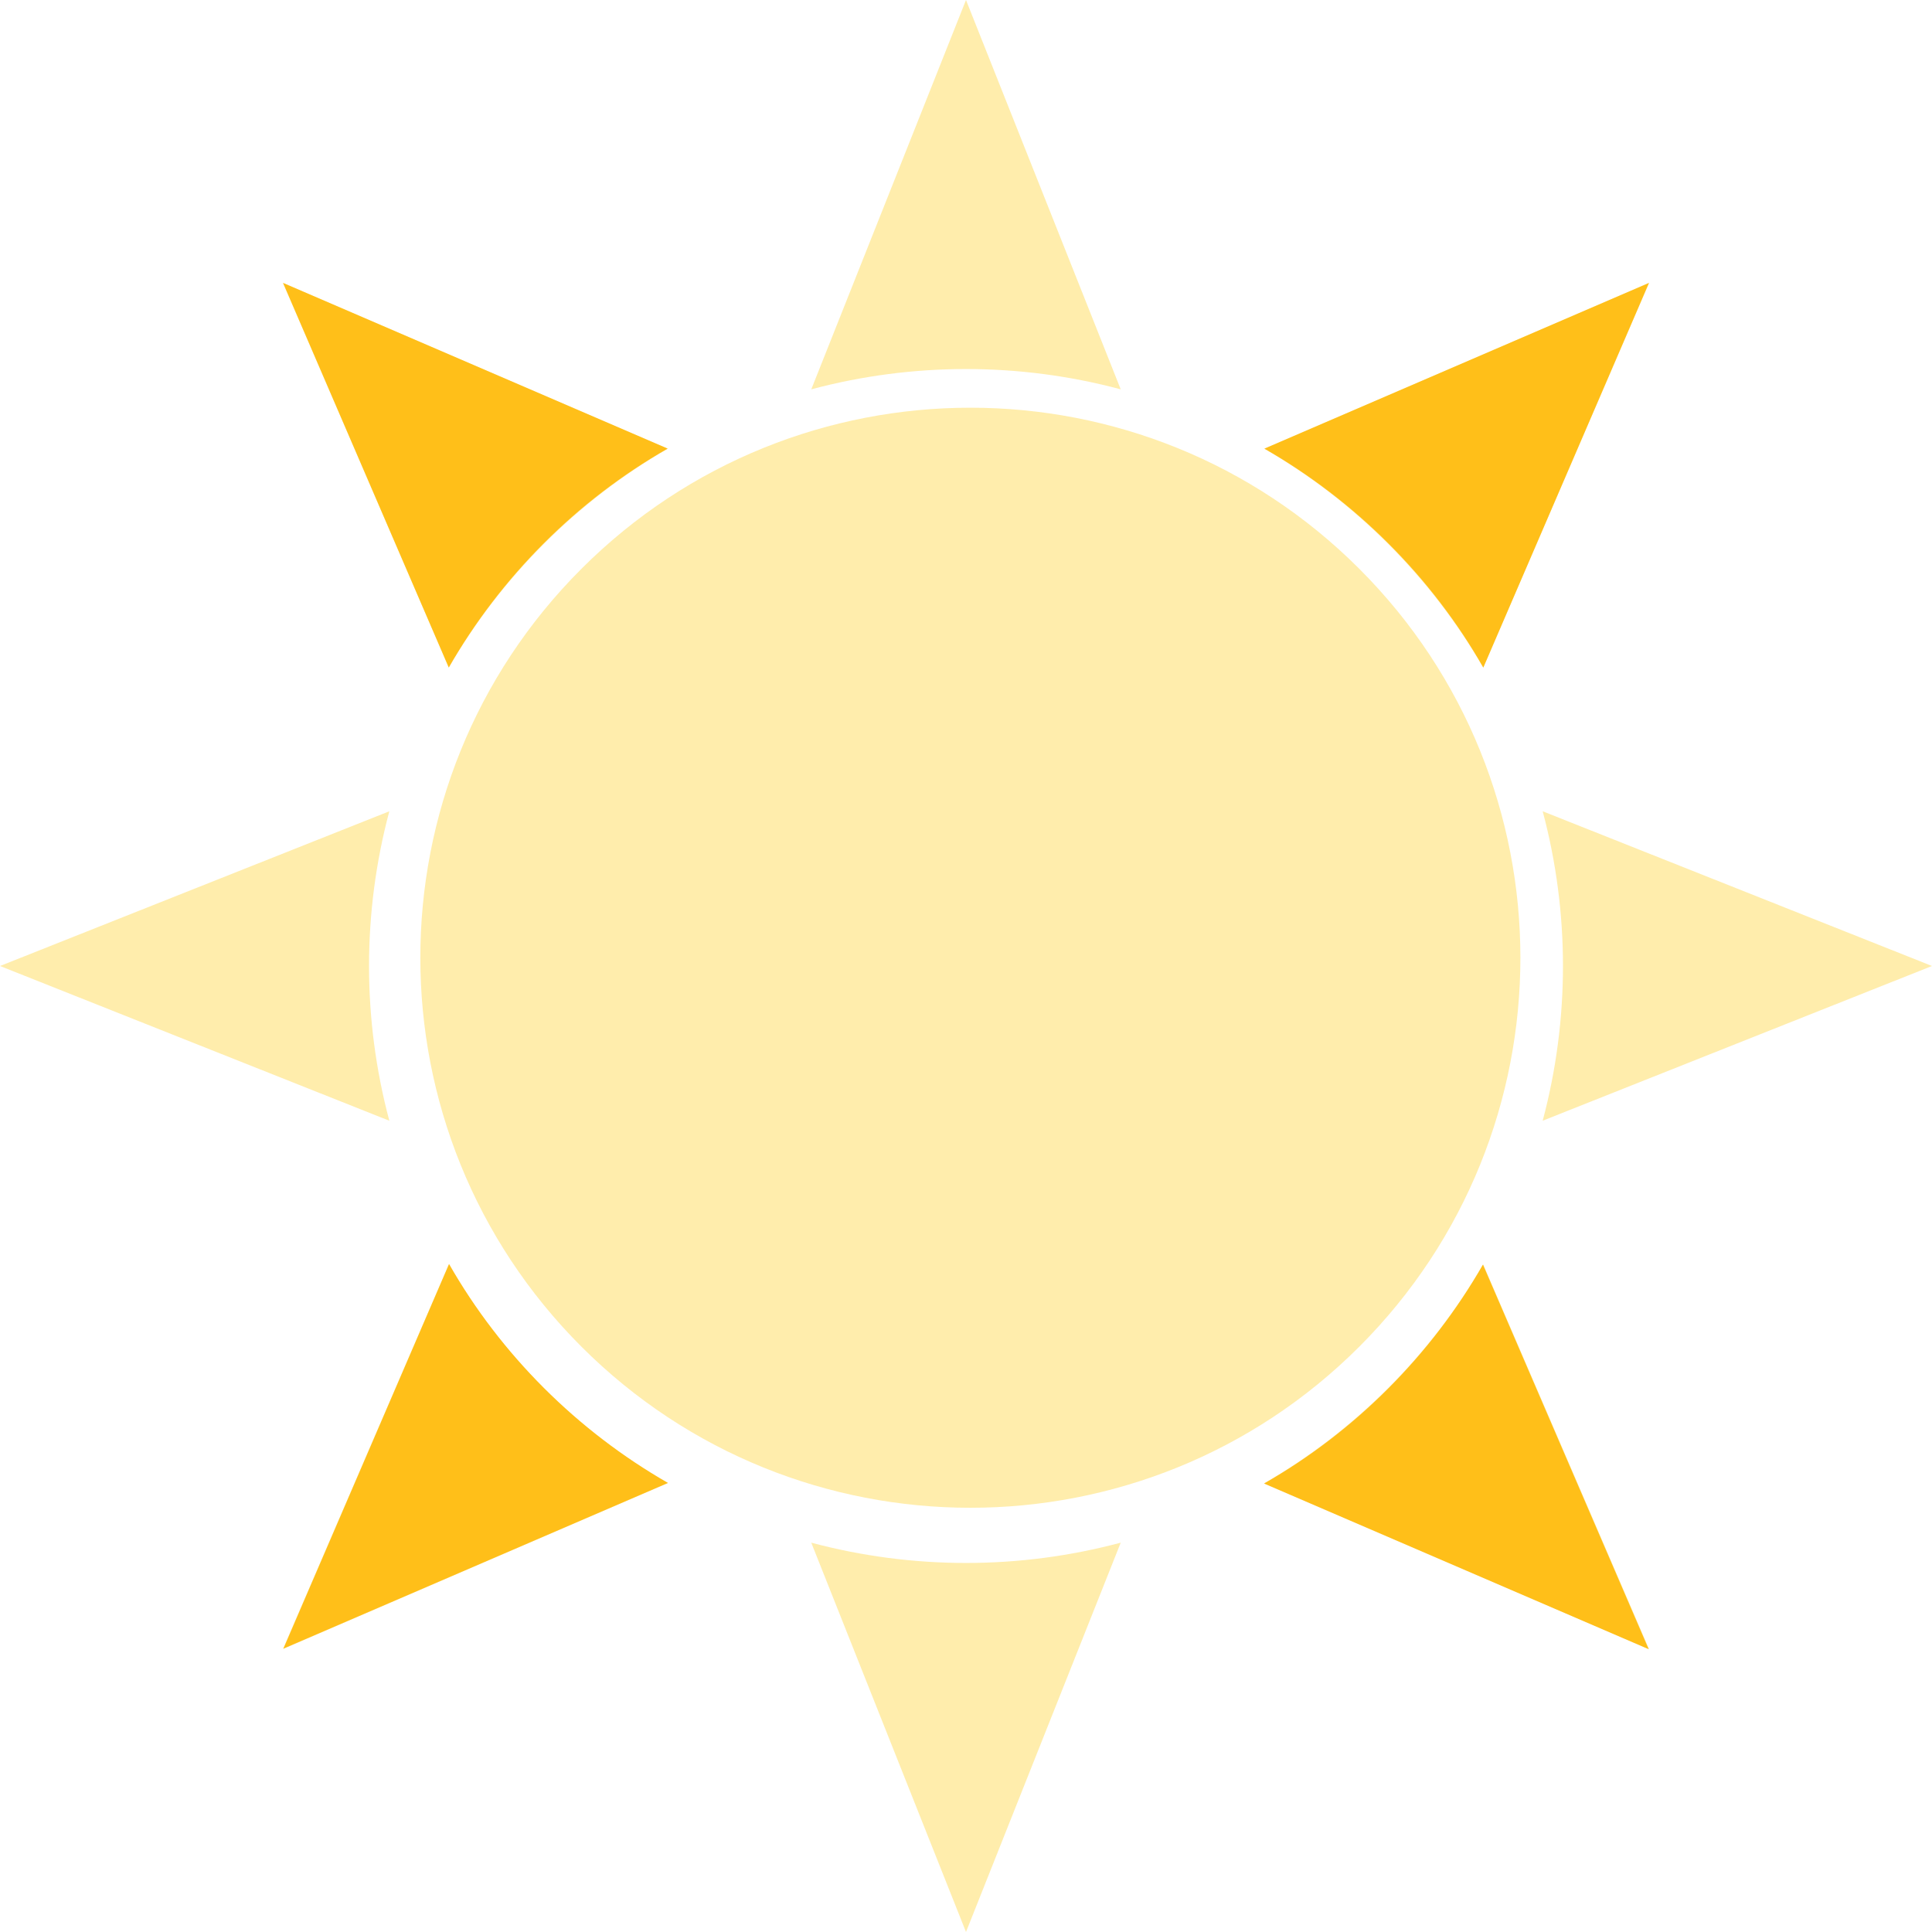
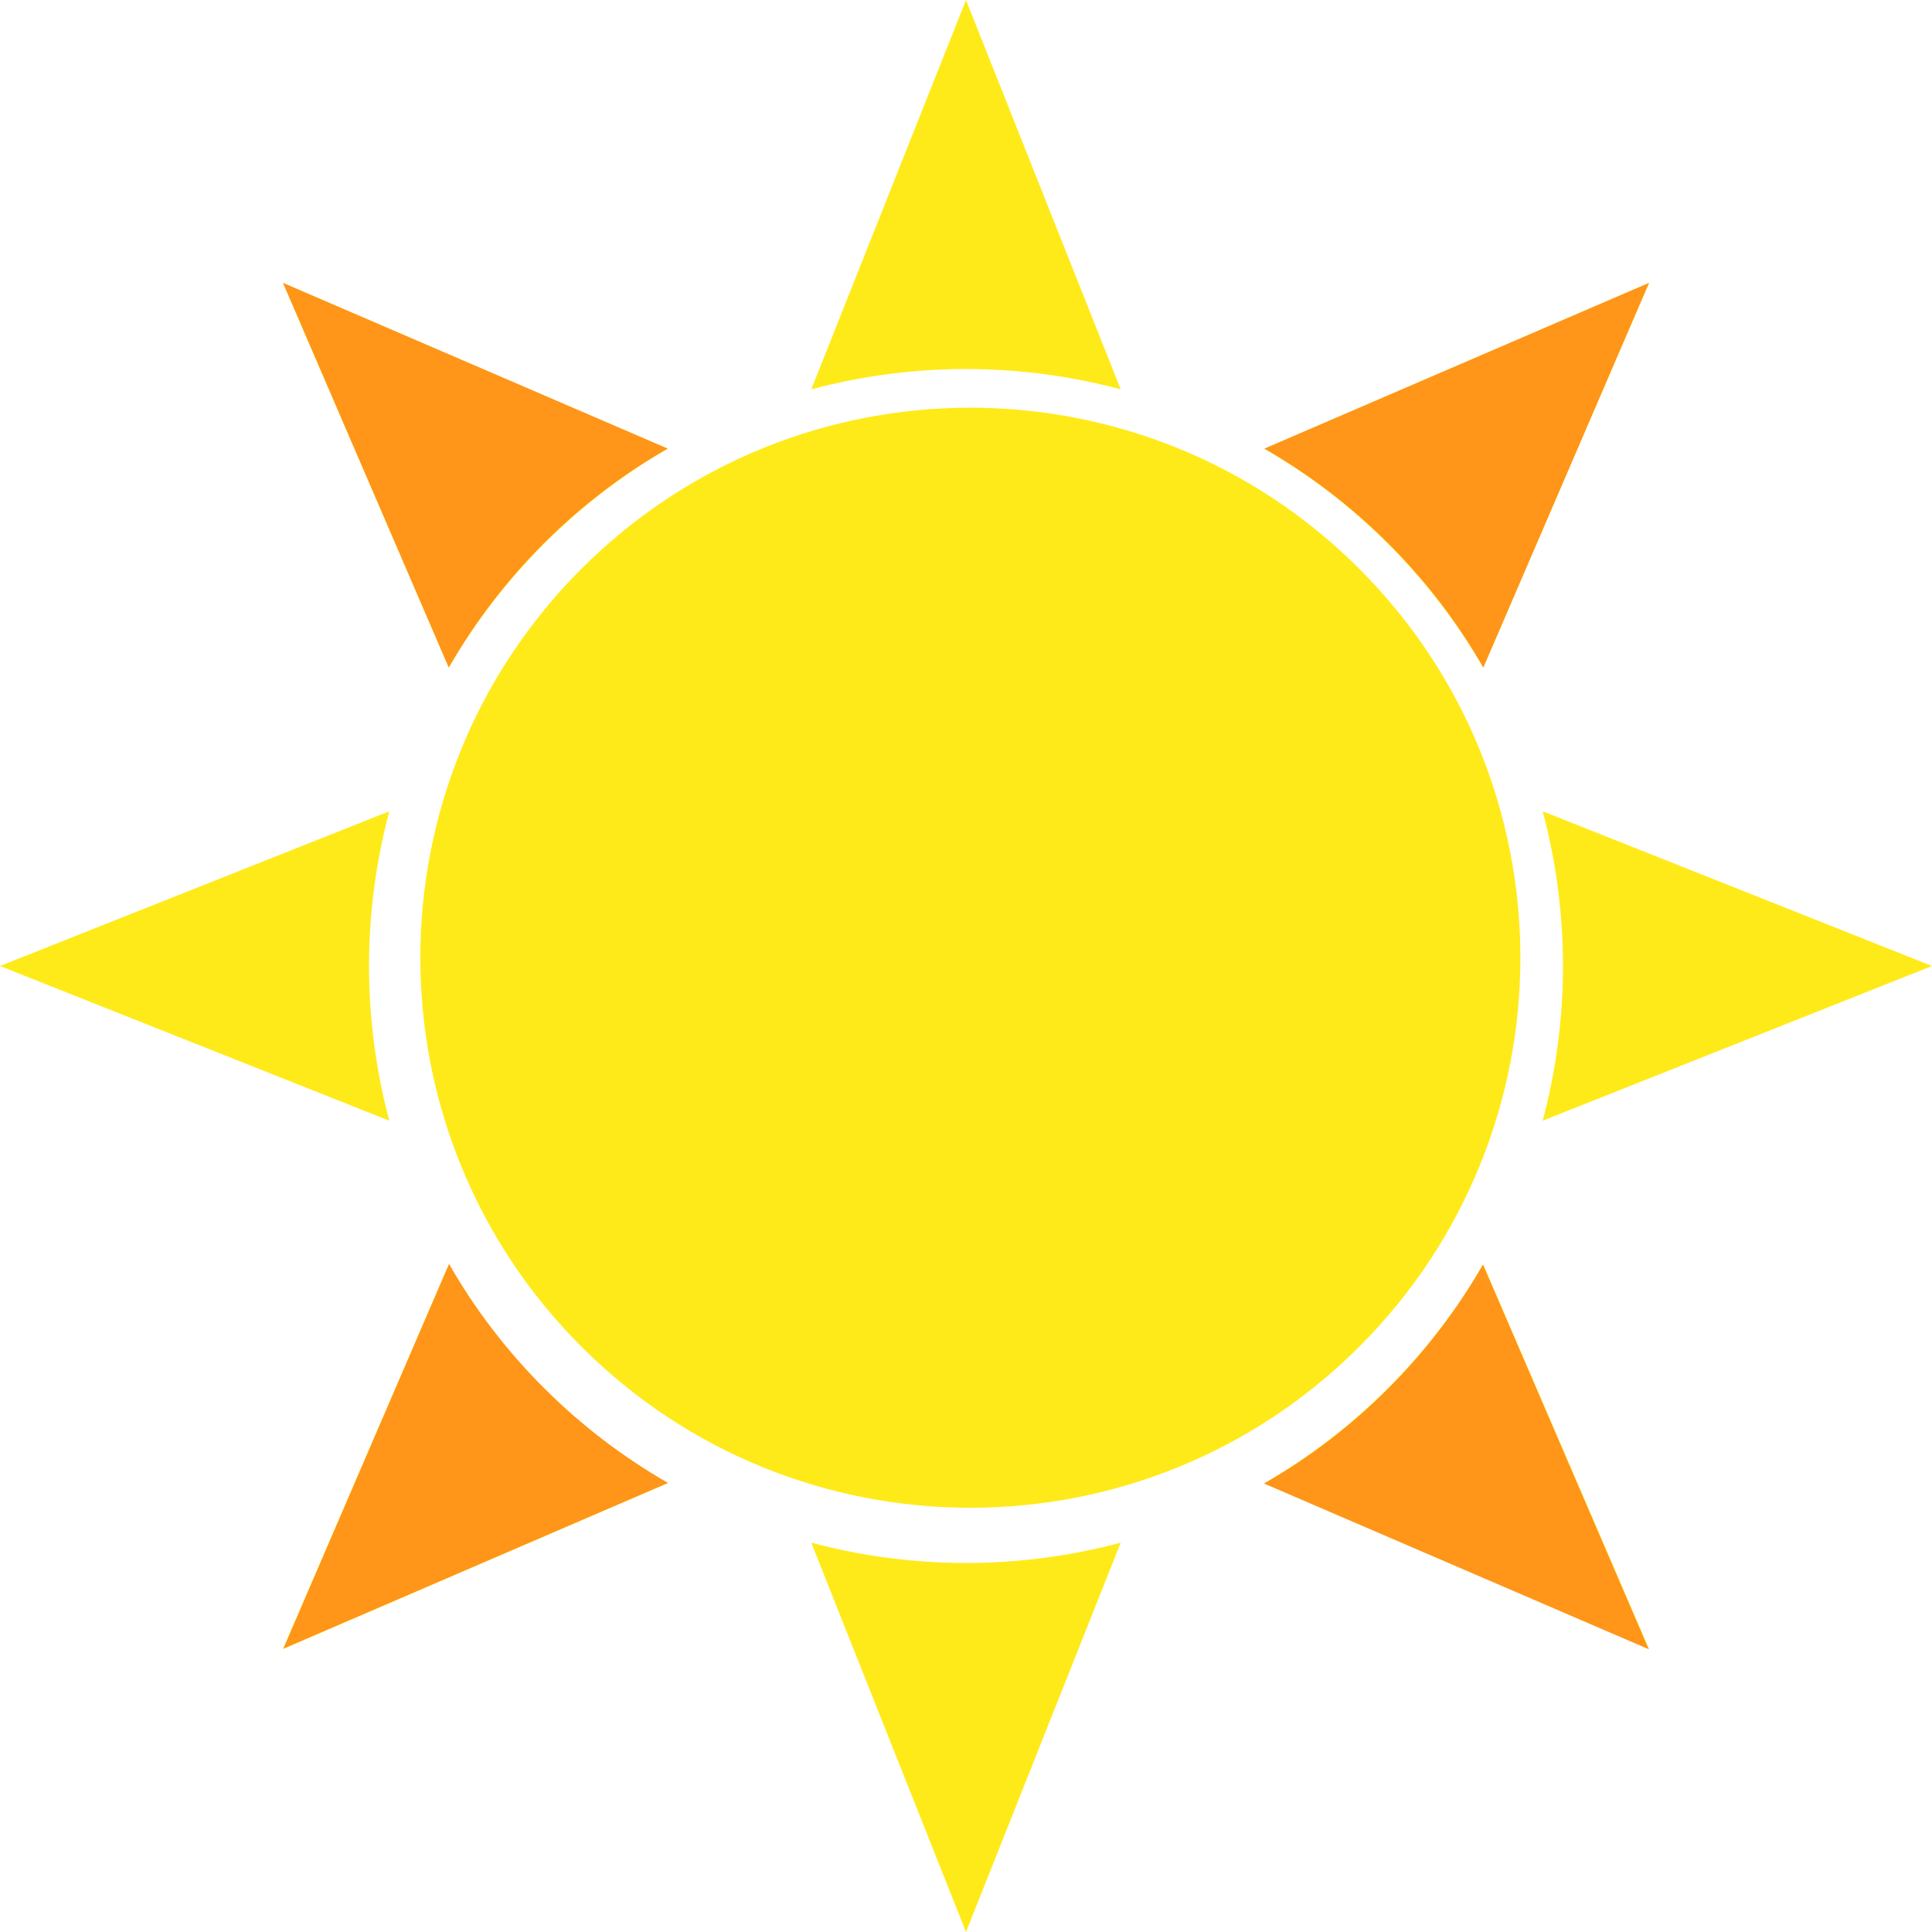
<svg xmlns="http://www.w3.org/2000/svg" width="121.184" height="121.184" viewBox="0 0 121.184 121.184" fill="none" version="1.1" id="svg14">
  <defs id="defs18" />
  <g opacity="0.9" id="g12" transform="translate(-25.7181,-25.7181)">
-     <path fill-rule="evenodd" clip-rule="evenodd" d="m 129.155,43.465 -10.404,24.127 c -1.602,-2.774 -3.59,-5.386 -5.963,-7.76 -2.373,-2.373 -4.986,-4.361 -7.76,-5.964 z m -6.673,52.55 c 1.697,-6.35 1.697,-13.06 0,-19.41 l 24.42,9.705 z m -9.694,16.772 c 2.373,-2.373 4.36,-4.985 5.963,-7.759 l 10.404,24.127 -24.127,-10.404 c 2.774,-1.603 5.386,-3.591 7.76,-5.964 z m -36.184,9.694 c 6.351,1.698 13.06,1.698 19.411,0 l -9.705,24.421 z m -16.771,-9.694 c 2.373,2.373 4.986,4.361 7.76,5.964 l -24.128,10.404 10.404,-24.128 c 1.603,2.774 3.591,5.387 5.964,7.76 z M 50.139,76.605 c -1.698,6.351 -1.697,13.06 3e-4,19.411 L 25.718,86.31 Z m 9.694,-16.772 c -2.373,2.373 -4.361,4.986 -5.964,7.76 L 43.465,43.465 67.592,53.869 c -2.774,1.603 -5.386,3.591 -7.759,5.964 z m 36.182,-9.694 c -6.35,-1.698 -13.06,-1.697 -19.41,10e-5 L 86.31,25.718 Z M 62.188,110.188 c 13.473,13.473 35.318,13.473 48.791,0 13.474,-13.474 13.474,-35.319 0,-48.792 -13.473,-13.473 -35.318,-13.473 -48.791,0 -13.473,13.473 -13.473,35.318 0,48.792 z" fill="#ffeba3" id="path2" />
-     <path d="m 43.473,43.464 10.394,24.122 c 3.263,-5.69 8.033,-10.482 13.731,-13.731 z" fill="#ffb800" id="path4" />
-     <path d="m 129.13,129.163 -10.394,-24.122 c -3.263,5.69 -8.033,10.482 -13.731,13.731 z" fill="#ffb800" id="path6" />
-     <path d="M 43.495,129.127 67.617,118.734 C 61.927,115.471 57.135,110.701 53.886,105.003 Z" fill="#ffb800" id="path8" />
-     <path d="m 129.149,43.464 -24.122,10.394 c 5.69,3.263 10.482,8.033 13.732,13.731 z" fill="#ffb800" id="path10" />
+     <path fill-rule="evenodd" clip-rule="evenodd" d="m 129.155,43.465 -10.404,24.127 c -1.602,-2.774 -3.59,-5.386 -5.963,-7.76 -2.373,-2.373 -4.986,-4.361 -7.76,-5.964 z m -6.673,52.55 c 1.697,-6.35 1.697,-13.06 0,-19.41 l 24.42,9.705 z m -9.694,16.772 c 2.373,-2.373 4.36,-4.985 5.963,-7.759 l 10.404,24.127 -24.127,-10.404 c 2.774,-1.603 5.386,-3.591 7.76,-5.964 z m -36.184,9.694 c 6.351,1.698 13.06,1.698 19.411,0 l -9.705,24.421 z m -16.771,-9.694 c 2.373,2.373 4.986,4.361 7.76,5.964 l -24.128,10.404 10.404,-24.128 c 1.603,2.774 3.591,5.387 5.964,7.76 z M 50.139,76.605 c -1.698,6.351 -1.697,13.06 3e-4,19.411 L 25.718,86.31 Z m 9.694,-16.772 c -2.373,2.373 -4.361,4.986 -5.964,7.76 L 43.465,43.465 67.592,53.869 c -2.774,1.603 -5.386,3.591 -7.759,5.964 z m 36.182,-9.694 c -6.35,-1.698 -13.06,-1.697 -19.41,10e-5 L 86.31,25.718 Z M 62.188,110.188 c 13.473,13.473 35.318,13.473 48.791,0 13.474,-13.474 13.474,-35.319 0,-48.792 -13.473,-13.473 -35.318,-13.473 -48.791,0 -13.473,13.473 -13.473,35.318 0,48.792 z" fill="#ffeba3" id="path2" style="fill:#ffe800;fill-opacity:1" />
+     <path d="m 43.473,43.464 10.394,24.122 c 3.263,-5.69 8.033,-10.482 13.731,-13.731 z" fill="#ffb800" id="path4" style="fill:#ff8a00;fill-opacity:1" />
+     <path d="m 129.13,129.163 -10.394,-24.122 c -3.263,5.69 -8.033,10.482 -13.731,13.731 z" fill="#ffb800" id="path6" style="fill:#ff8a00;fill-opacity:1" />
+     <path d="M 43.495,129.127 67.617,118.734 C 61.927,115.471 57.135,110.701 53.886,105.003 Z" fill="#ffb800" id="path8" style="fill:#ff8a00;fill-opacity:1" />
+     <path d="m 129.149,43.464 -24.122,10.394 c 5.69,3.263 10.482,8.033 13.732,13.731 z" fill="#ffb800" id="path10" style="fill:#ff8a00;fill-opacity:1" />
  </g>
</svg>
